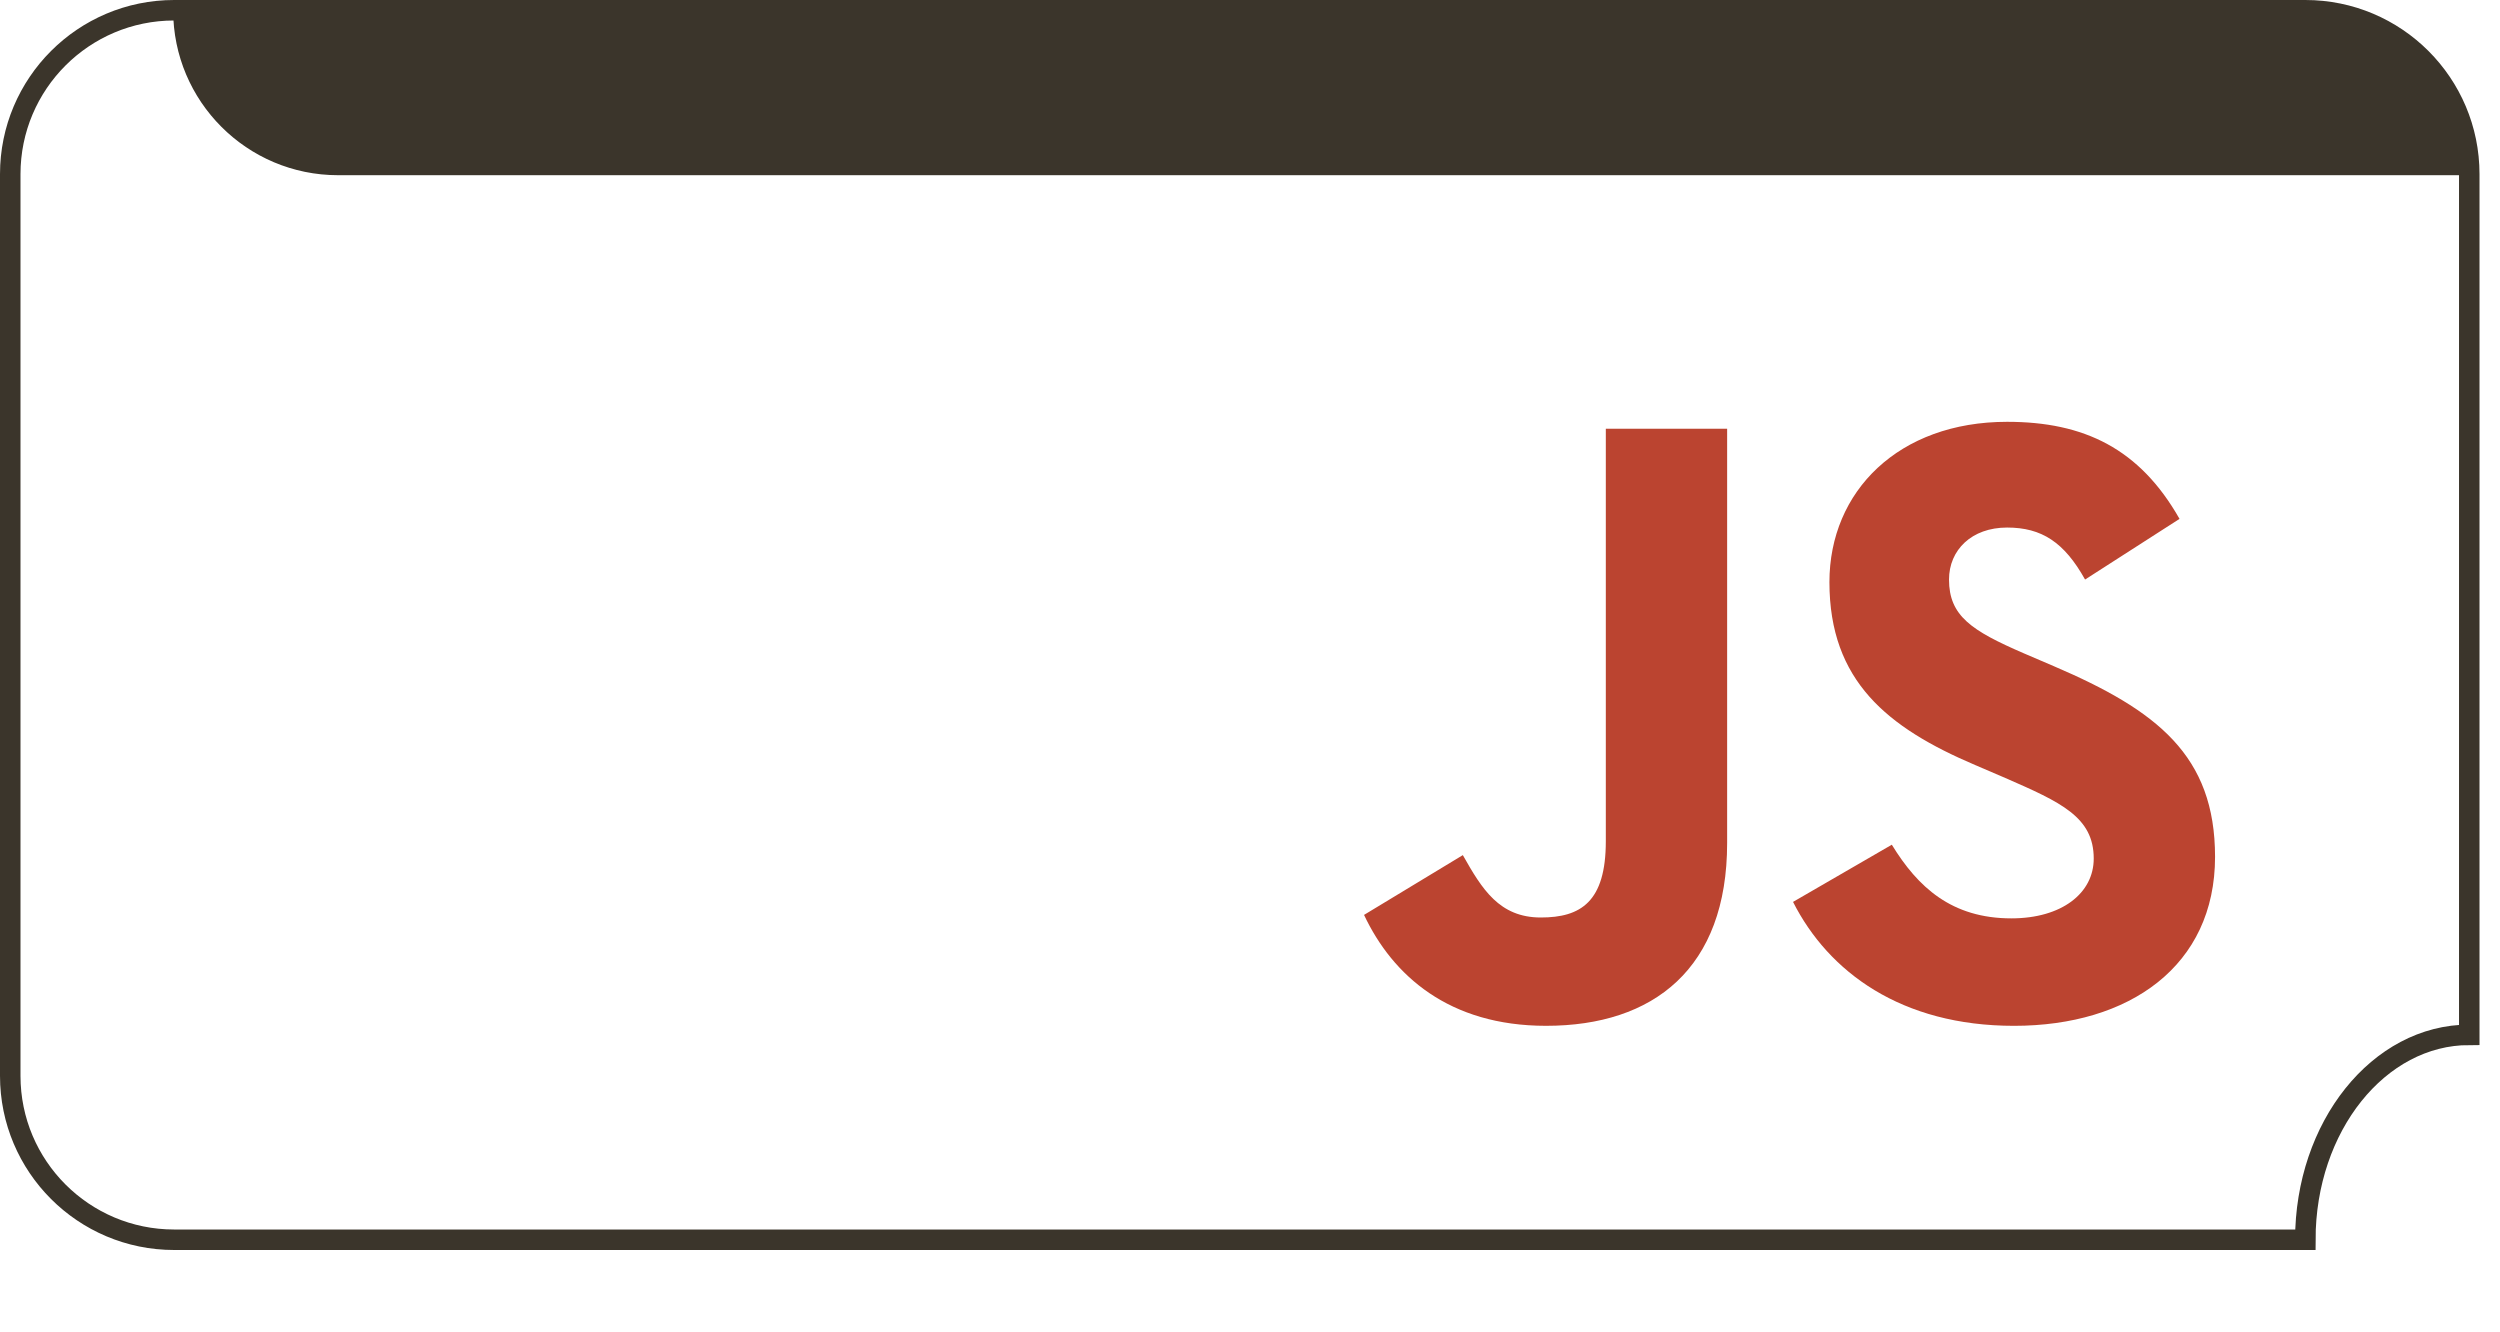
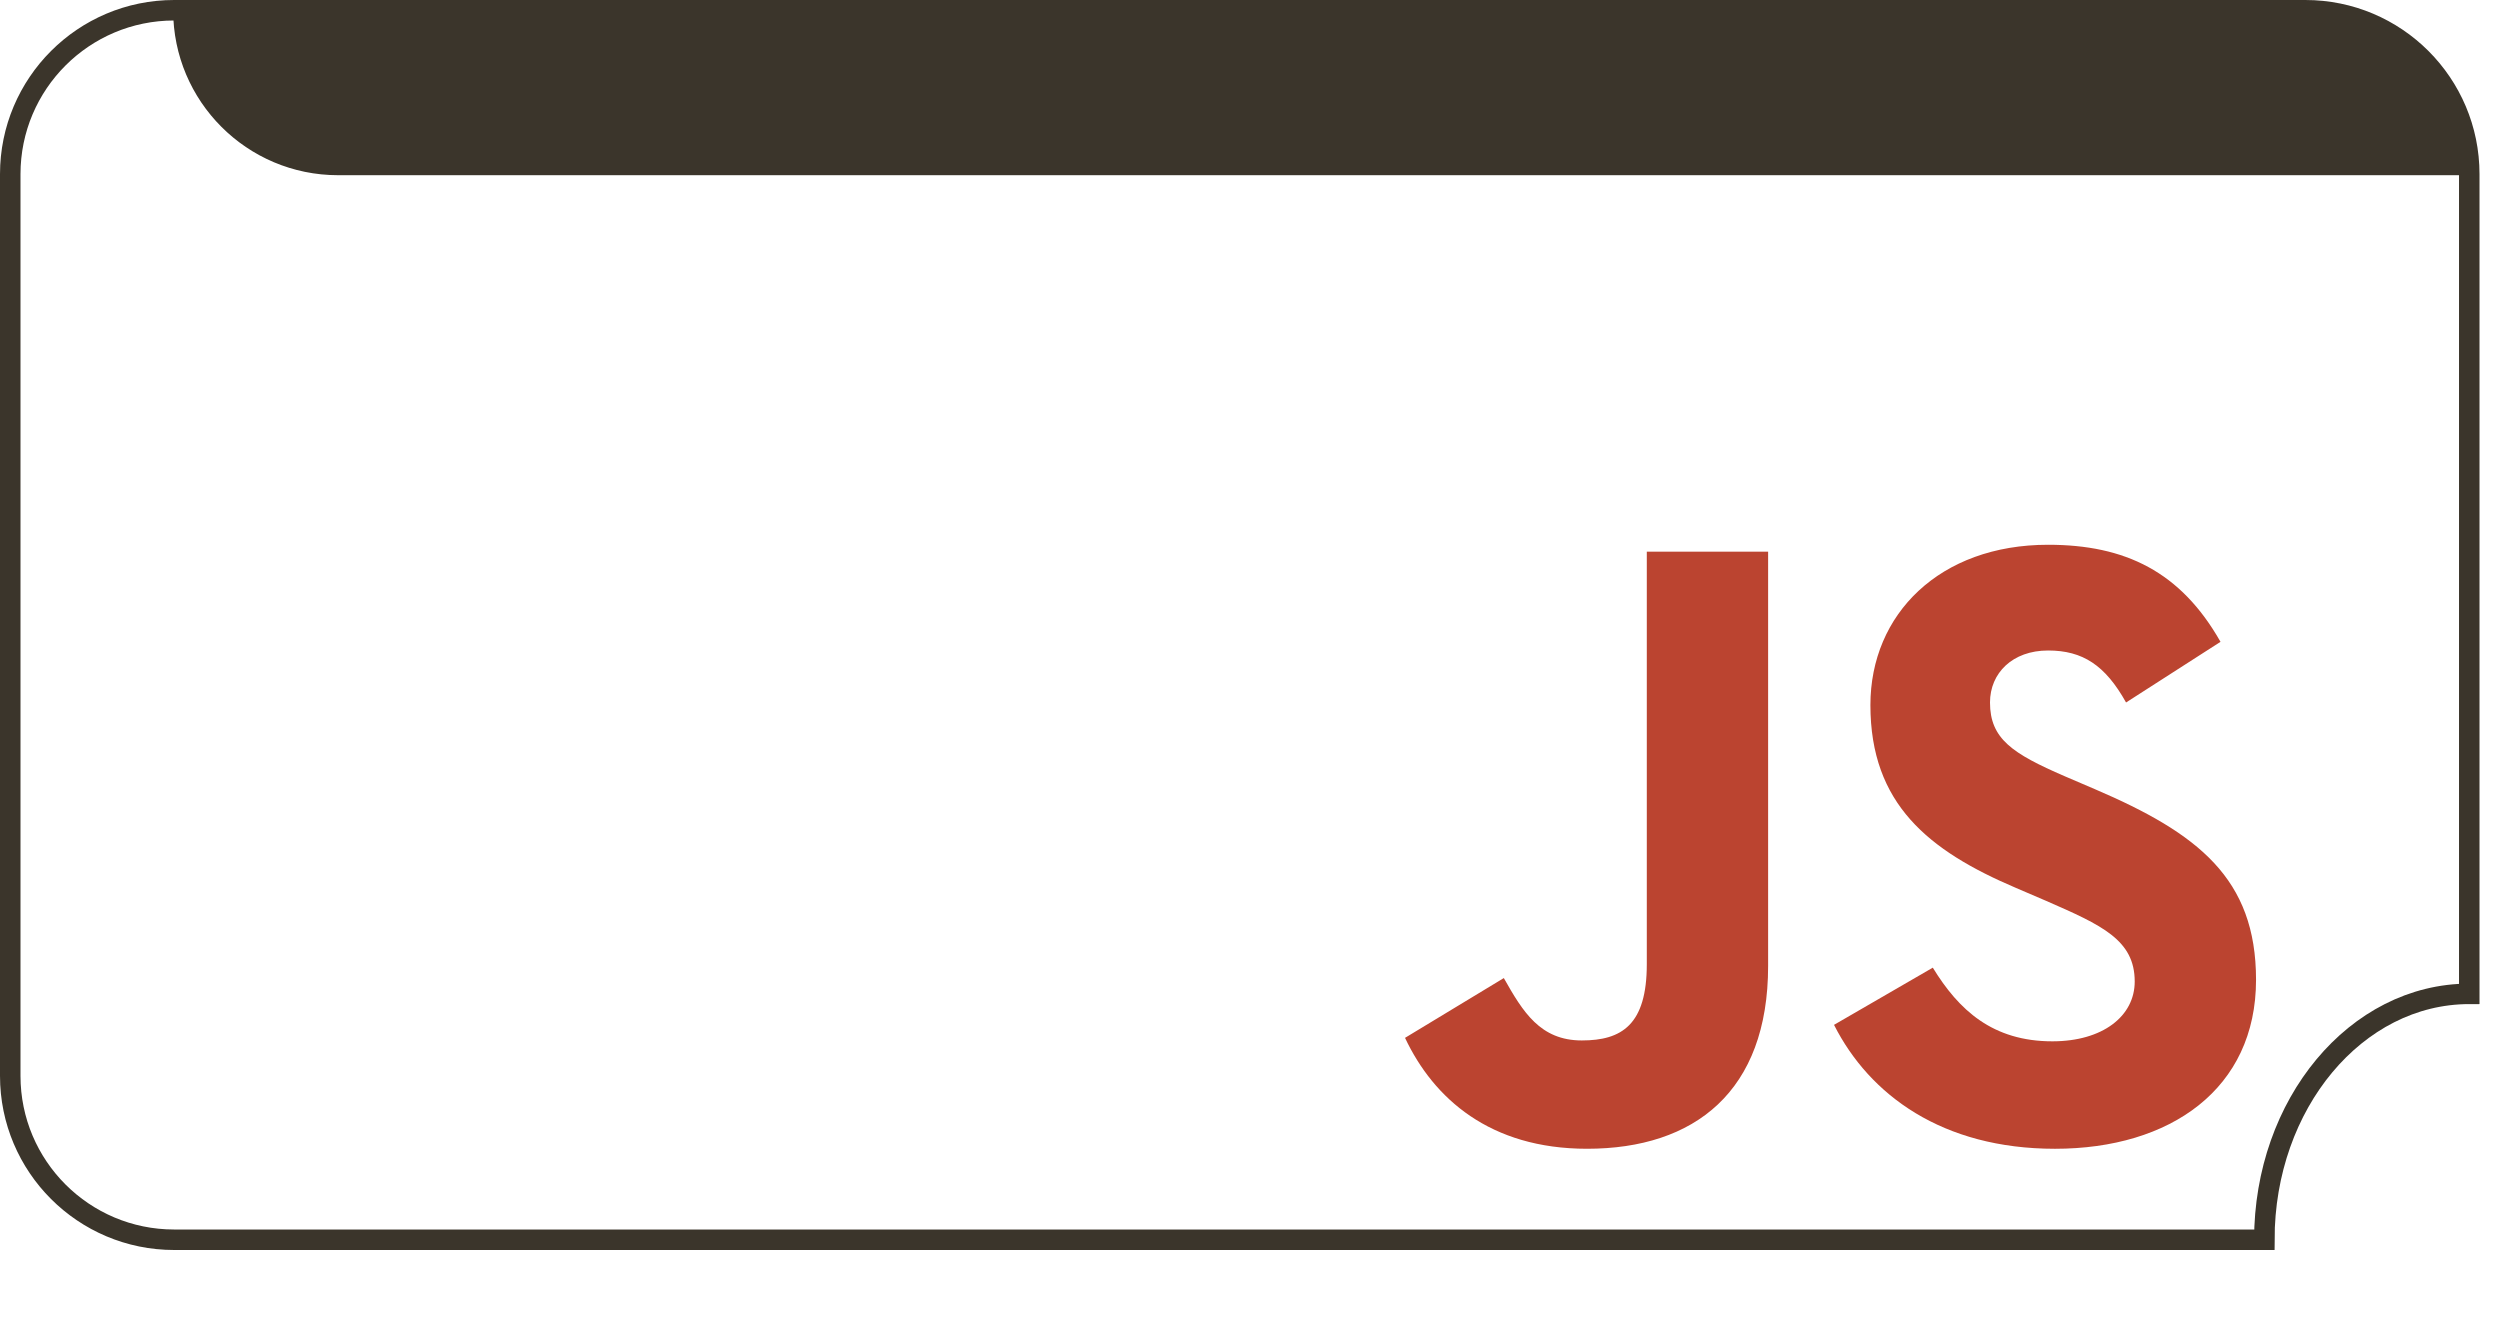
<svg xmlns="http://www.w3.org/2000/svg" version="1.1" viewBox="0 0 1220 650">
  <path id="mossTopFill" d="m85,5            l1040,0            a80,80 0 0,1 80,80            l-1040,0            a80,80 0 0,1 -80,-80           z" style="fill:#3b352b; stroke:#3b352b;" />
-   <path id="mainBlockOutline" d="m85,5            l1040,0            a80,80 0 0,1 80,80            l0,420            a80,100 0 0,0 -80,100            l-1040,0            a80,80 0 0,1 -80,-80            l0,-440            a80,80 0 0,1 80,-80" style="fill:none; stroke:#3b352b; stroke-width:10px" />
-   <svg x="500" y="-80">
+   <path id="mainBlockOutline" d="m85,5            l1040,0            a80,80 0 0,1 80,80            l0,400            a100,120 0 0,0 -100,120            l-1020,0            a80,80 0 0,1 -80,-80            l0,-440            a80,80 0 0,1 80,-80" style="fill:none; stroke:#3b352b; stroke-width:10px" />
+   <svg x="520" y="-20">
    <path id="j" d="m 165.65,526.474 48.212,-29.177 C 223.164,513.788 231.625,527.74 251.92,527.74 c 19.454,0 31.719,-7.61 31.719,-37.21 l 0,-201.3 59.204,0 0,202.137 c 0,61.32 -35.944,89.231 -88.385,89.231 -47.361,0 -74.853,-24.529 -88.808,-54.13" style="fill:#bb4430;" />
    <path id="s" d="m 375,520.13 48.206,-27.911 c 12.69,20.724 29.183,35.947 58.361,35.947 24.531,0 40.174,-12.265 40.174,-29.181 0,-20.299 -16.069,-27.489 -43.135,-39.326 l -14.797,-6.348 c -42.715,-18.181 -71.05,-41.017 -71.05,-89.228 0,-44.404 33.831,-78.237 86.695,-78.237 37.638,0 64.703,13.111 84.154,47.366 l -46.096,29.601 c -10.15,-18.183 -21.142,-25.371 -38.057,-25.371 -17.339,0 -28.335,10.995 -28.335,25.371 0,17.762 10.996,24.953 36.367,35.949 l 14.8,6.343 c 50.325,21.569 78.66,43.557 78.66,93.034 0,53.288 -41.866,82.465 -98.11,82.465 -54.976,0 -90.5,-26.218 -107.836,-60.474" style="fill:#bb4430;" />
  </svg>
</svg>
